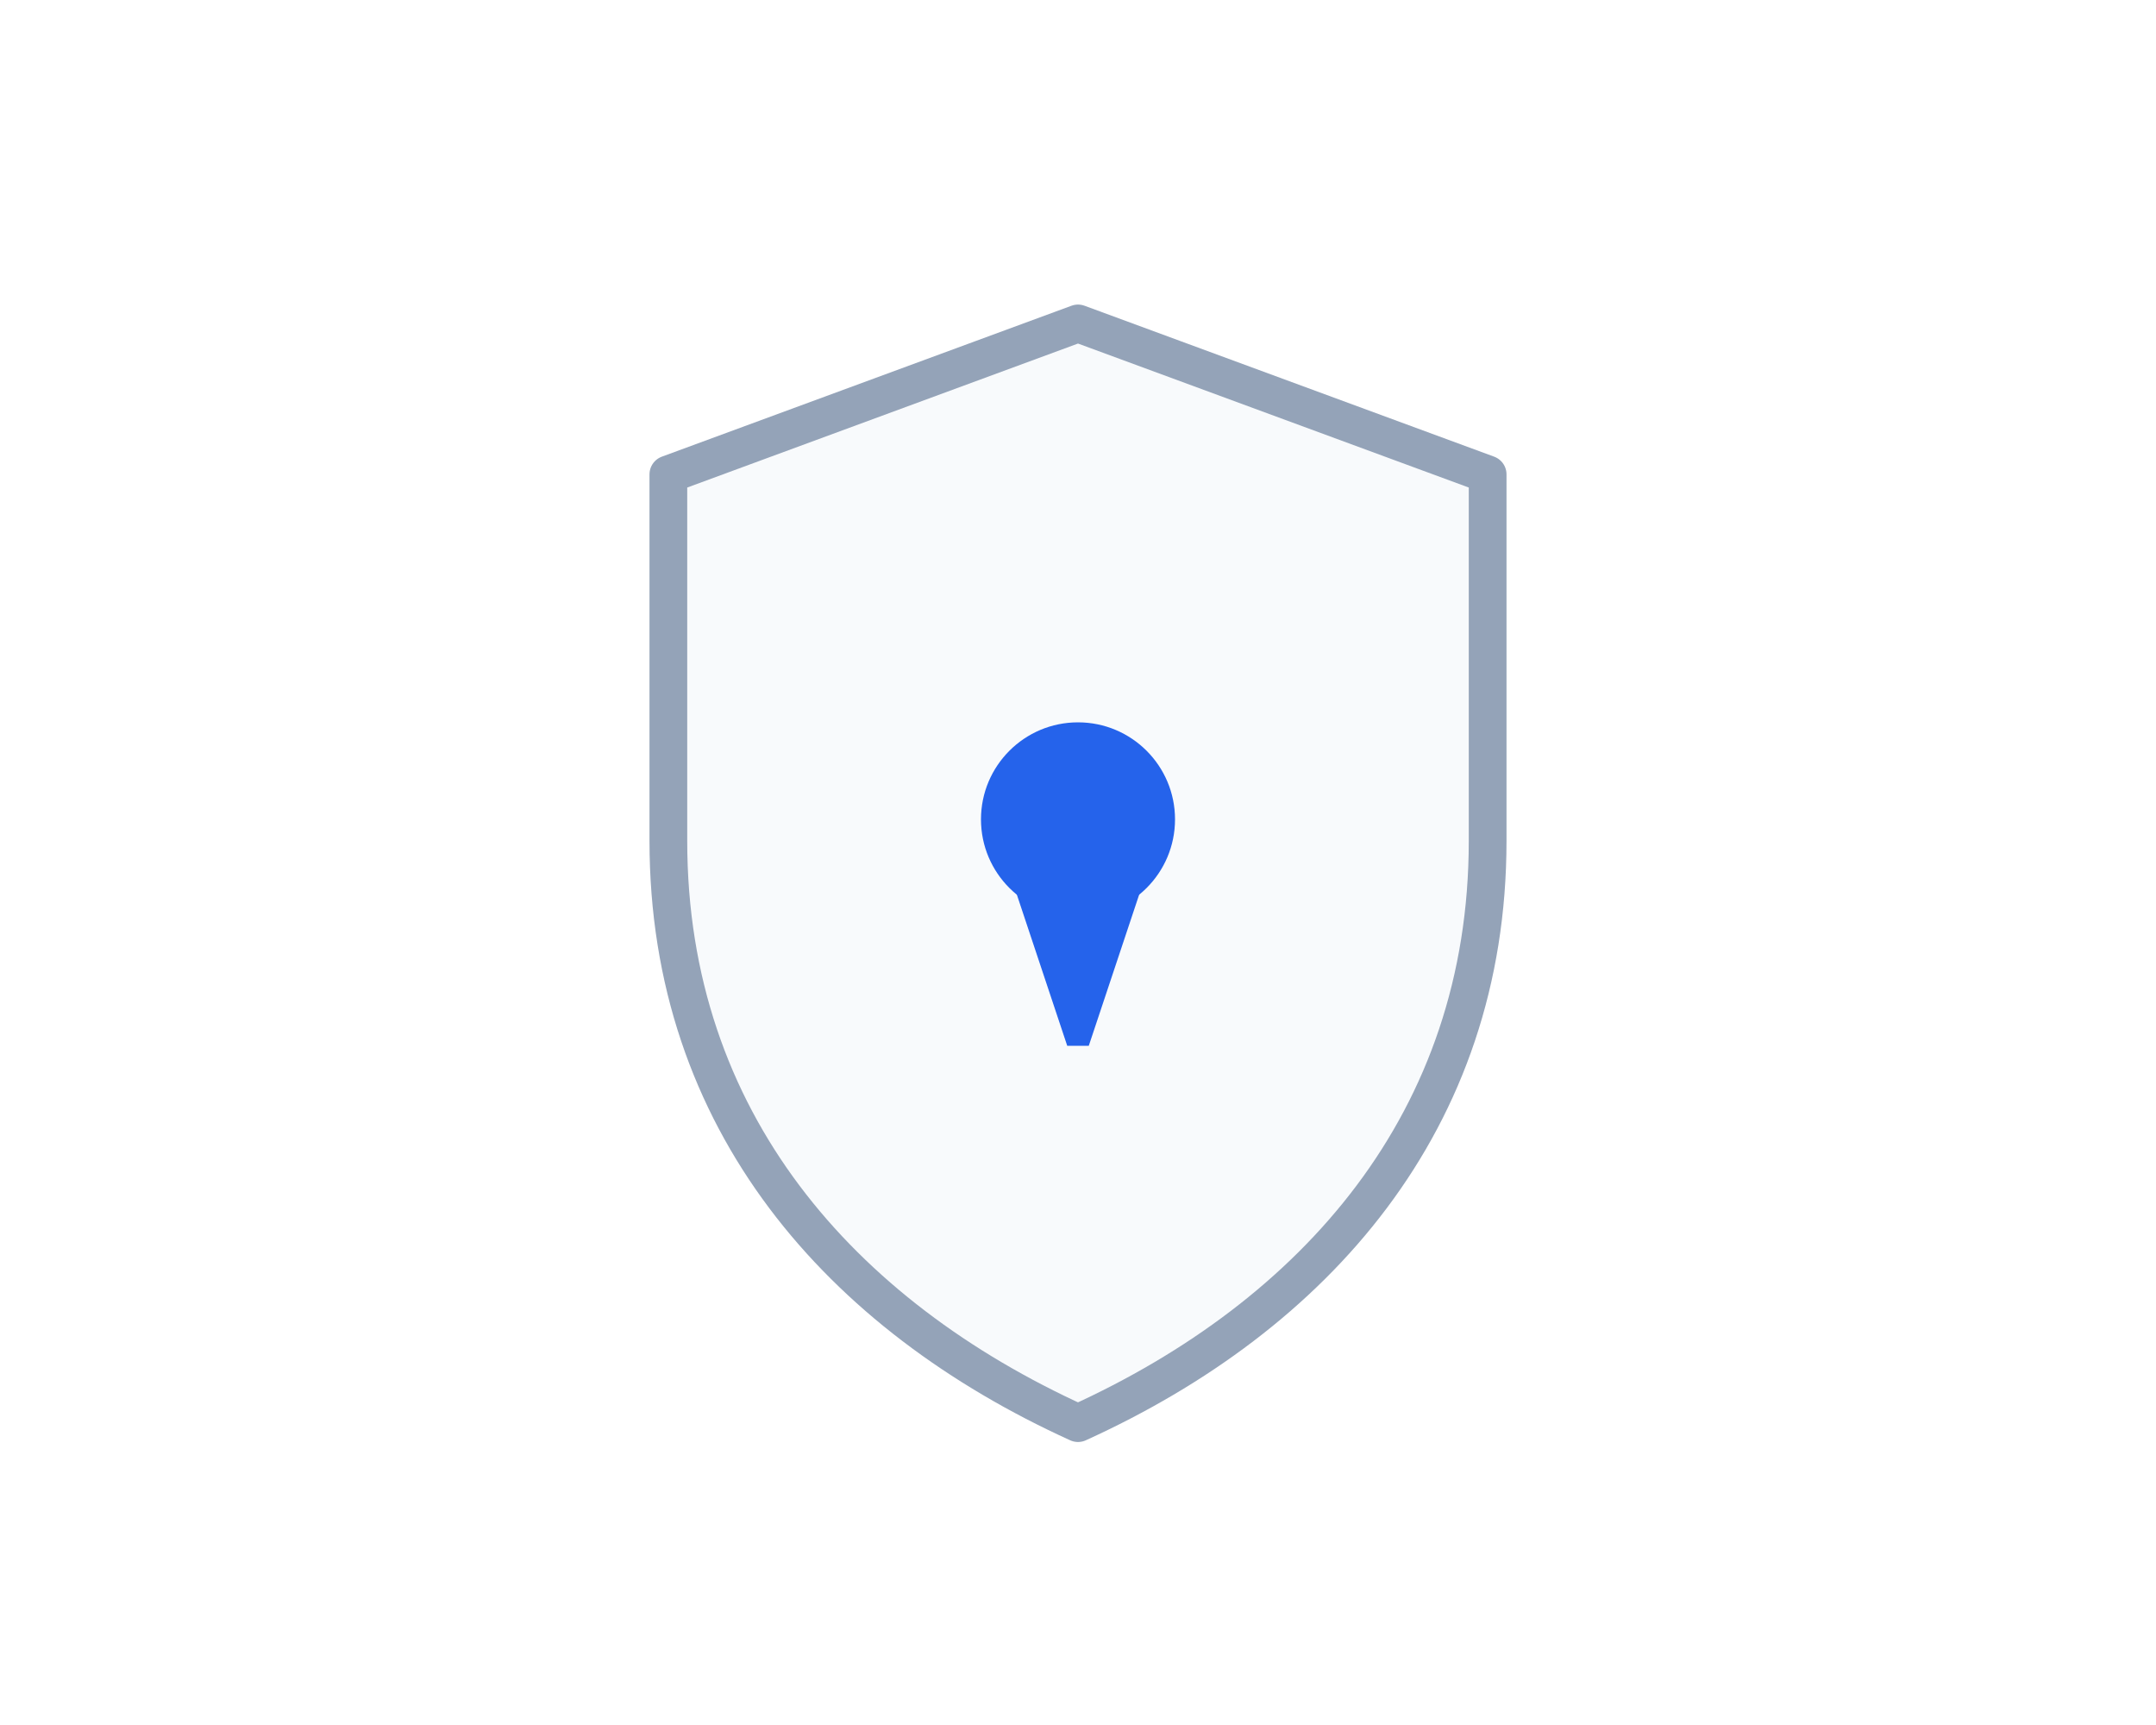
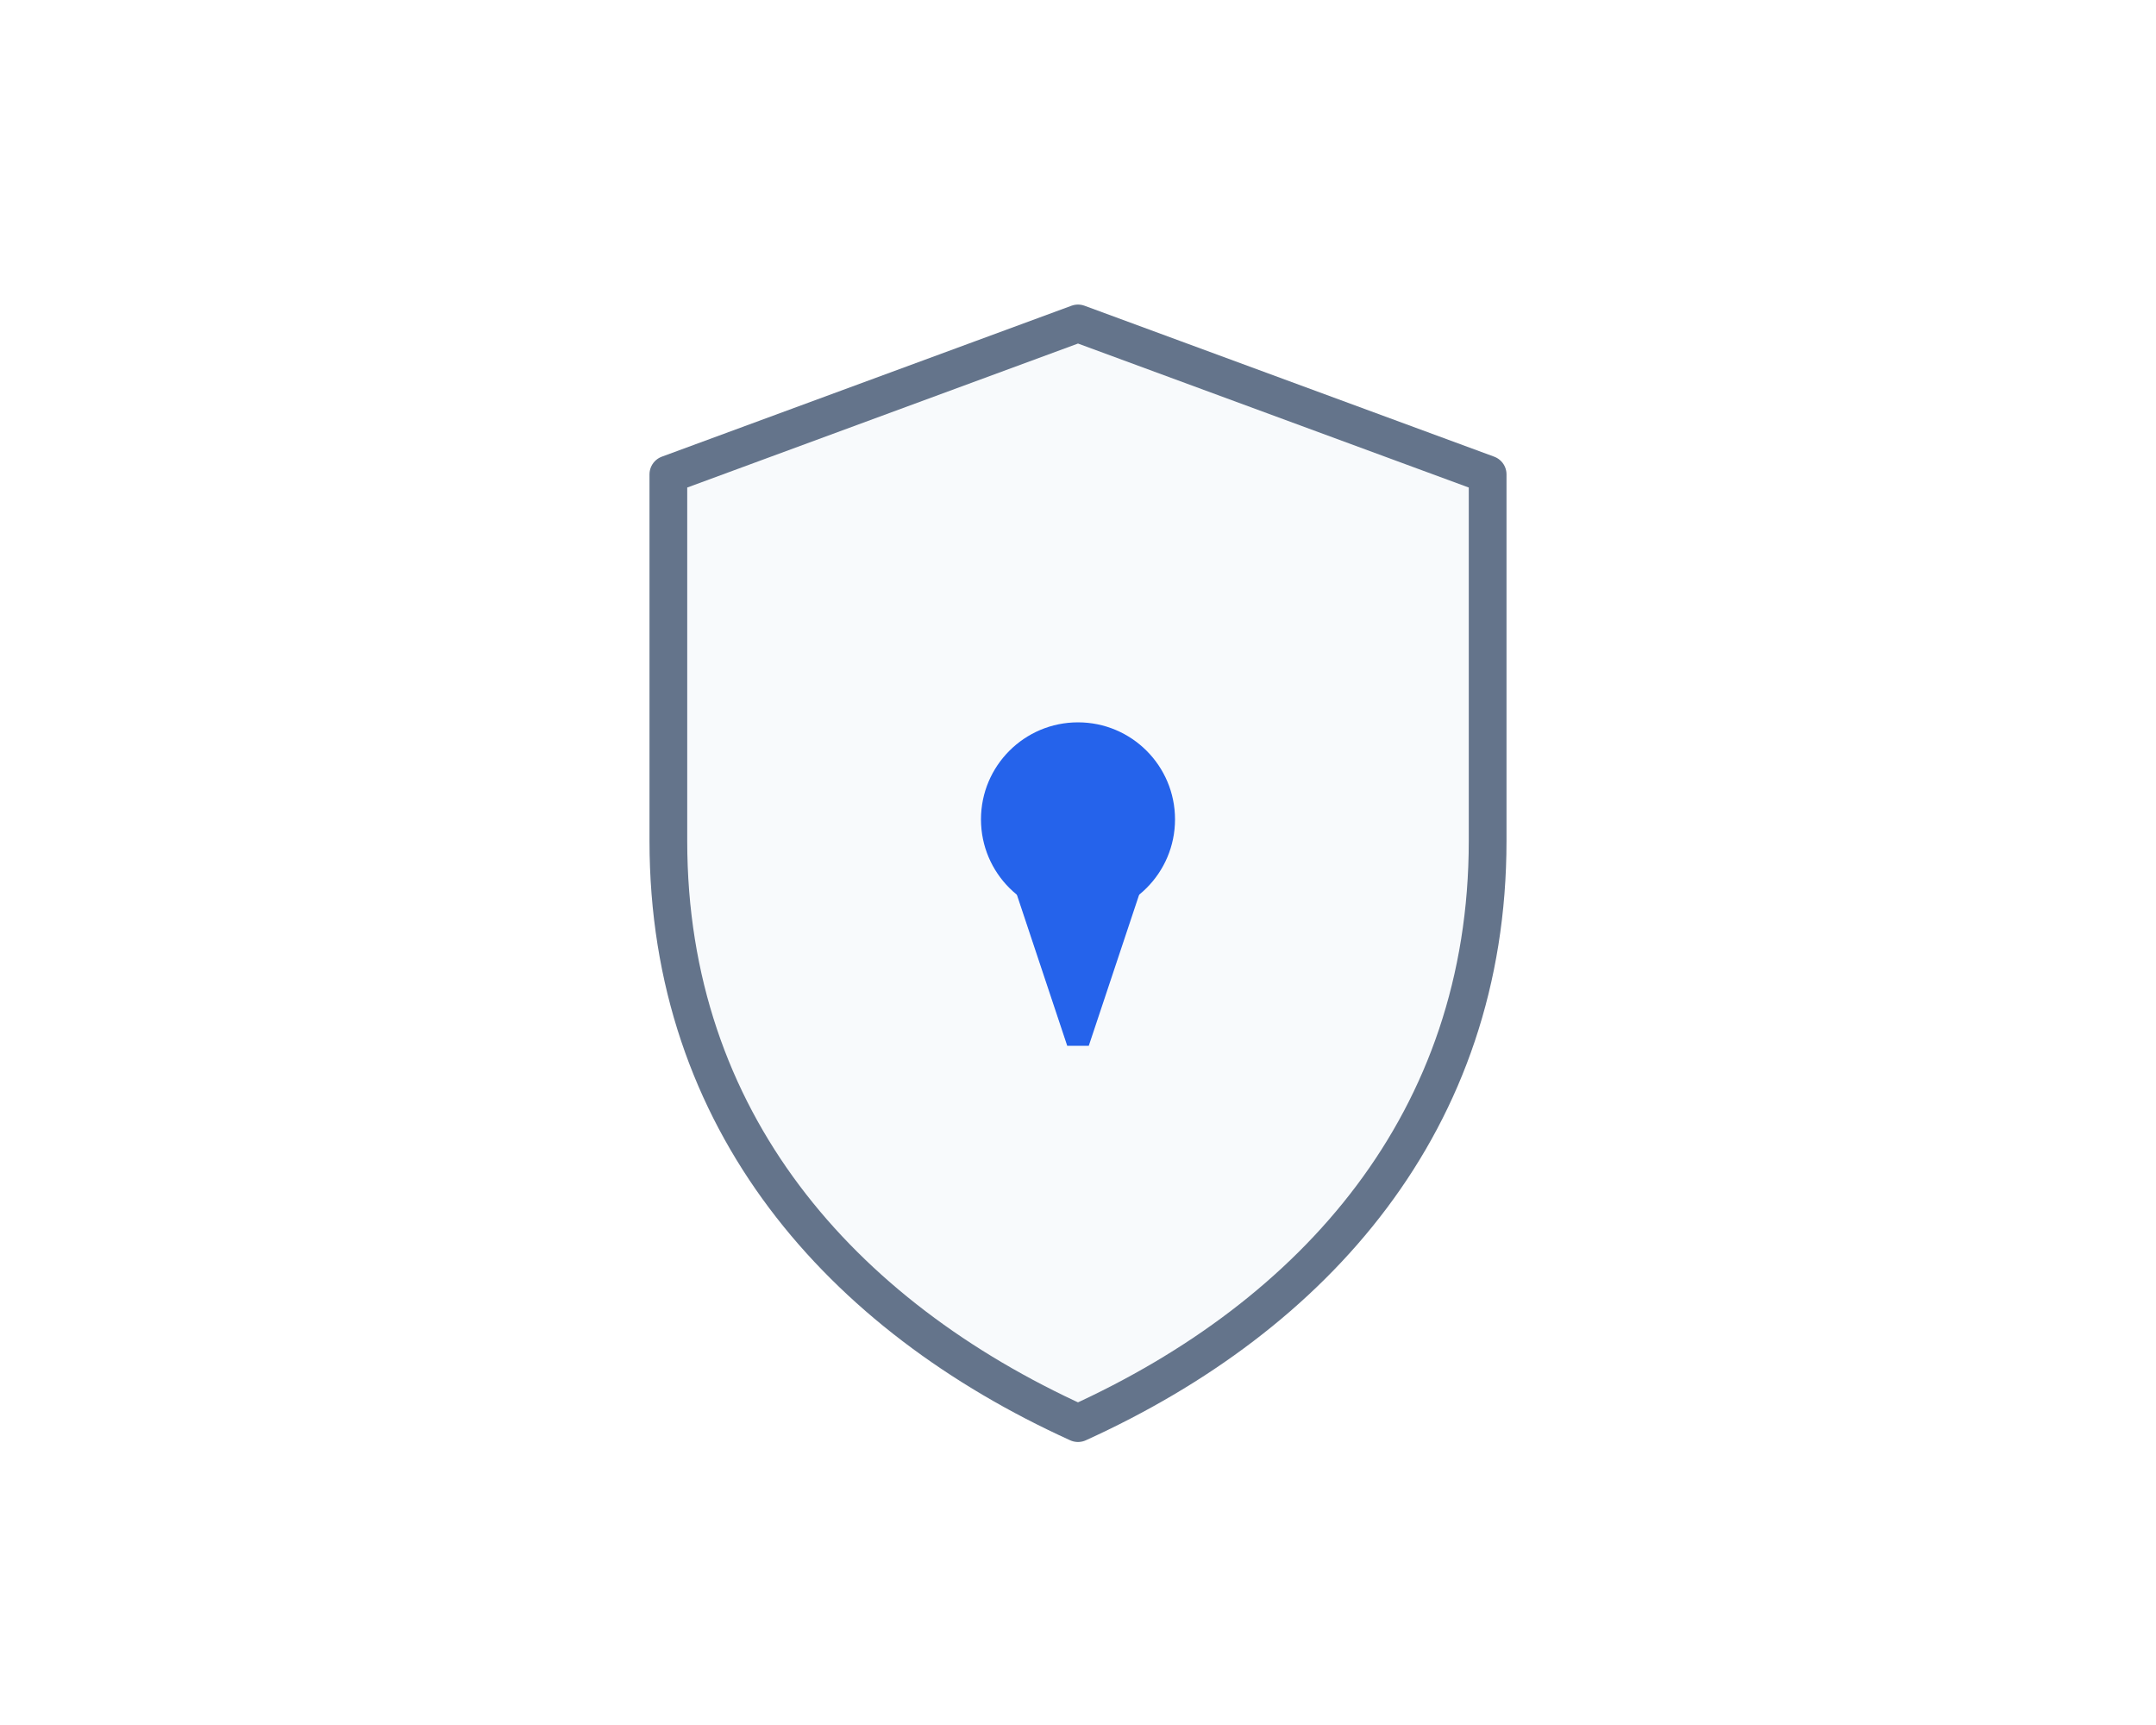
<svg xmlns="http://www.w3.org/2000/svg" viewBox="0 0 200 160">
-   <path d="M100,30 L138,44 V78 C138,104 122,122 100,132 C78,122 62,104 62,78 V44 Z" fill="#f8fafc" stroke="#94a3b8" stroke-width="3.5" stroke-linejoin="round" />
+   <path d="M100,30 L138,44 V78 C138,104 122,122 100,132 C78,122 62,104 62,78 V44 Z" fill="#f8fafc" stroke="#64748b" stroke-width="3.5" stroke-linejoin="round" />
  <circle cx="100" cy="76" r="9" fill="#2563eb" />
  <path d="M94,82 L106,82 L101,97 L99,97 Z" fill="#2563eb" />
</svg>
